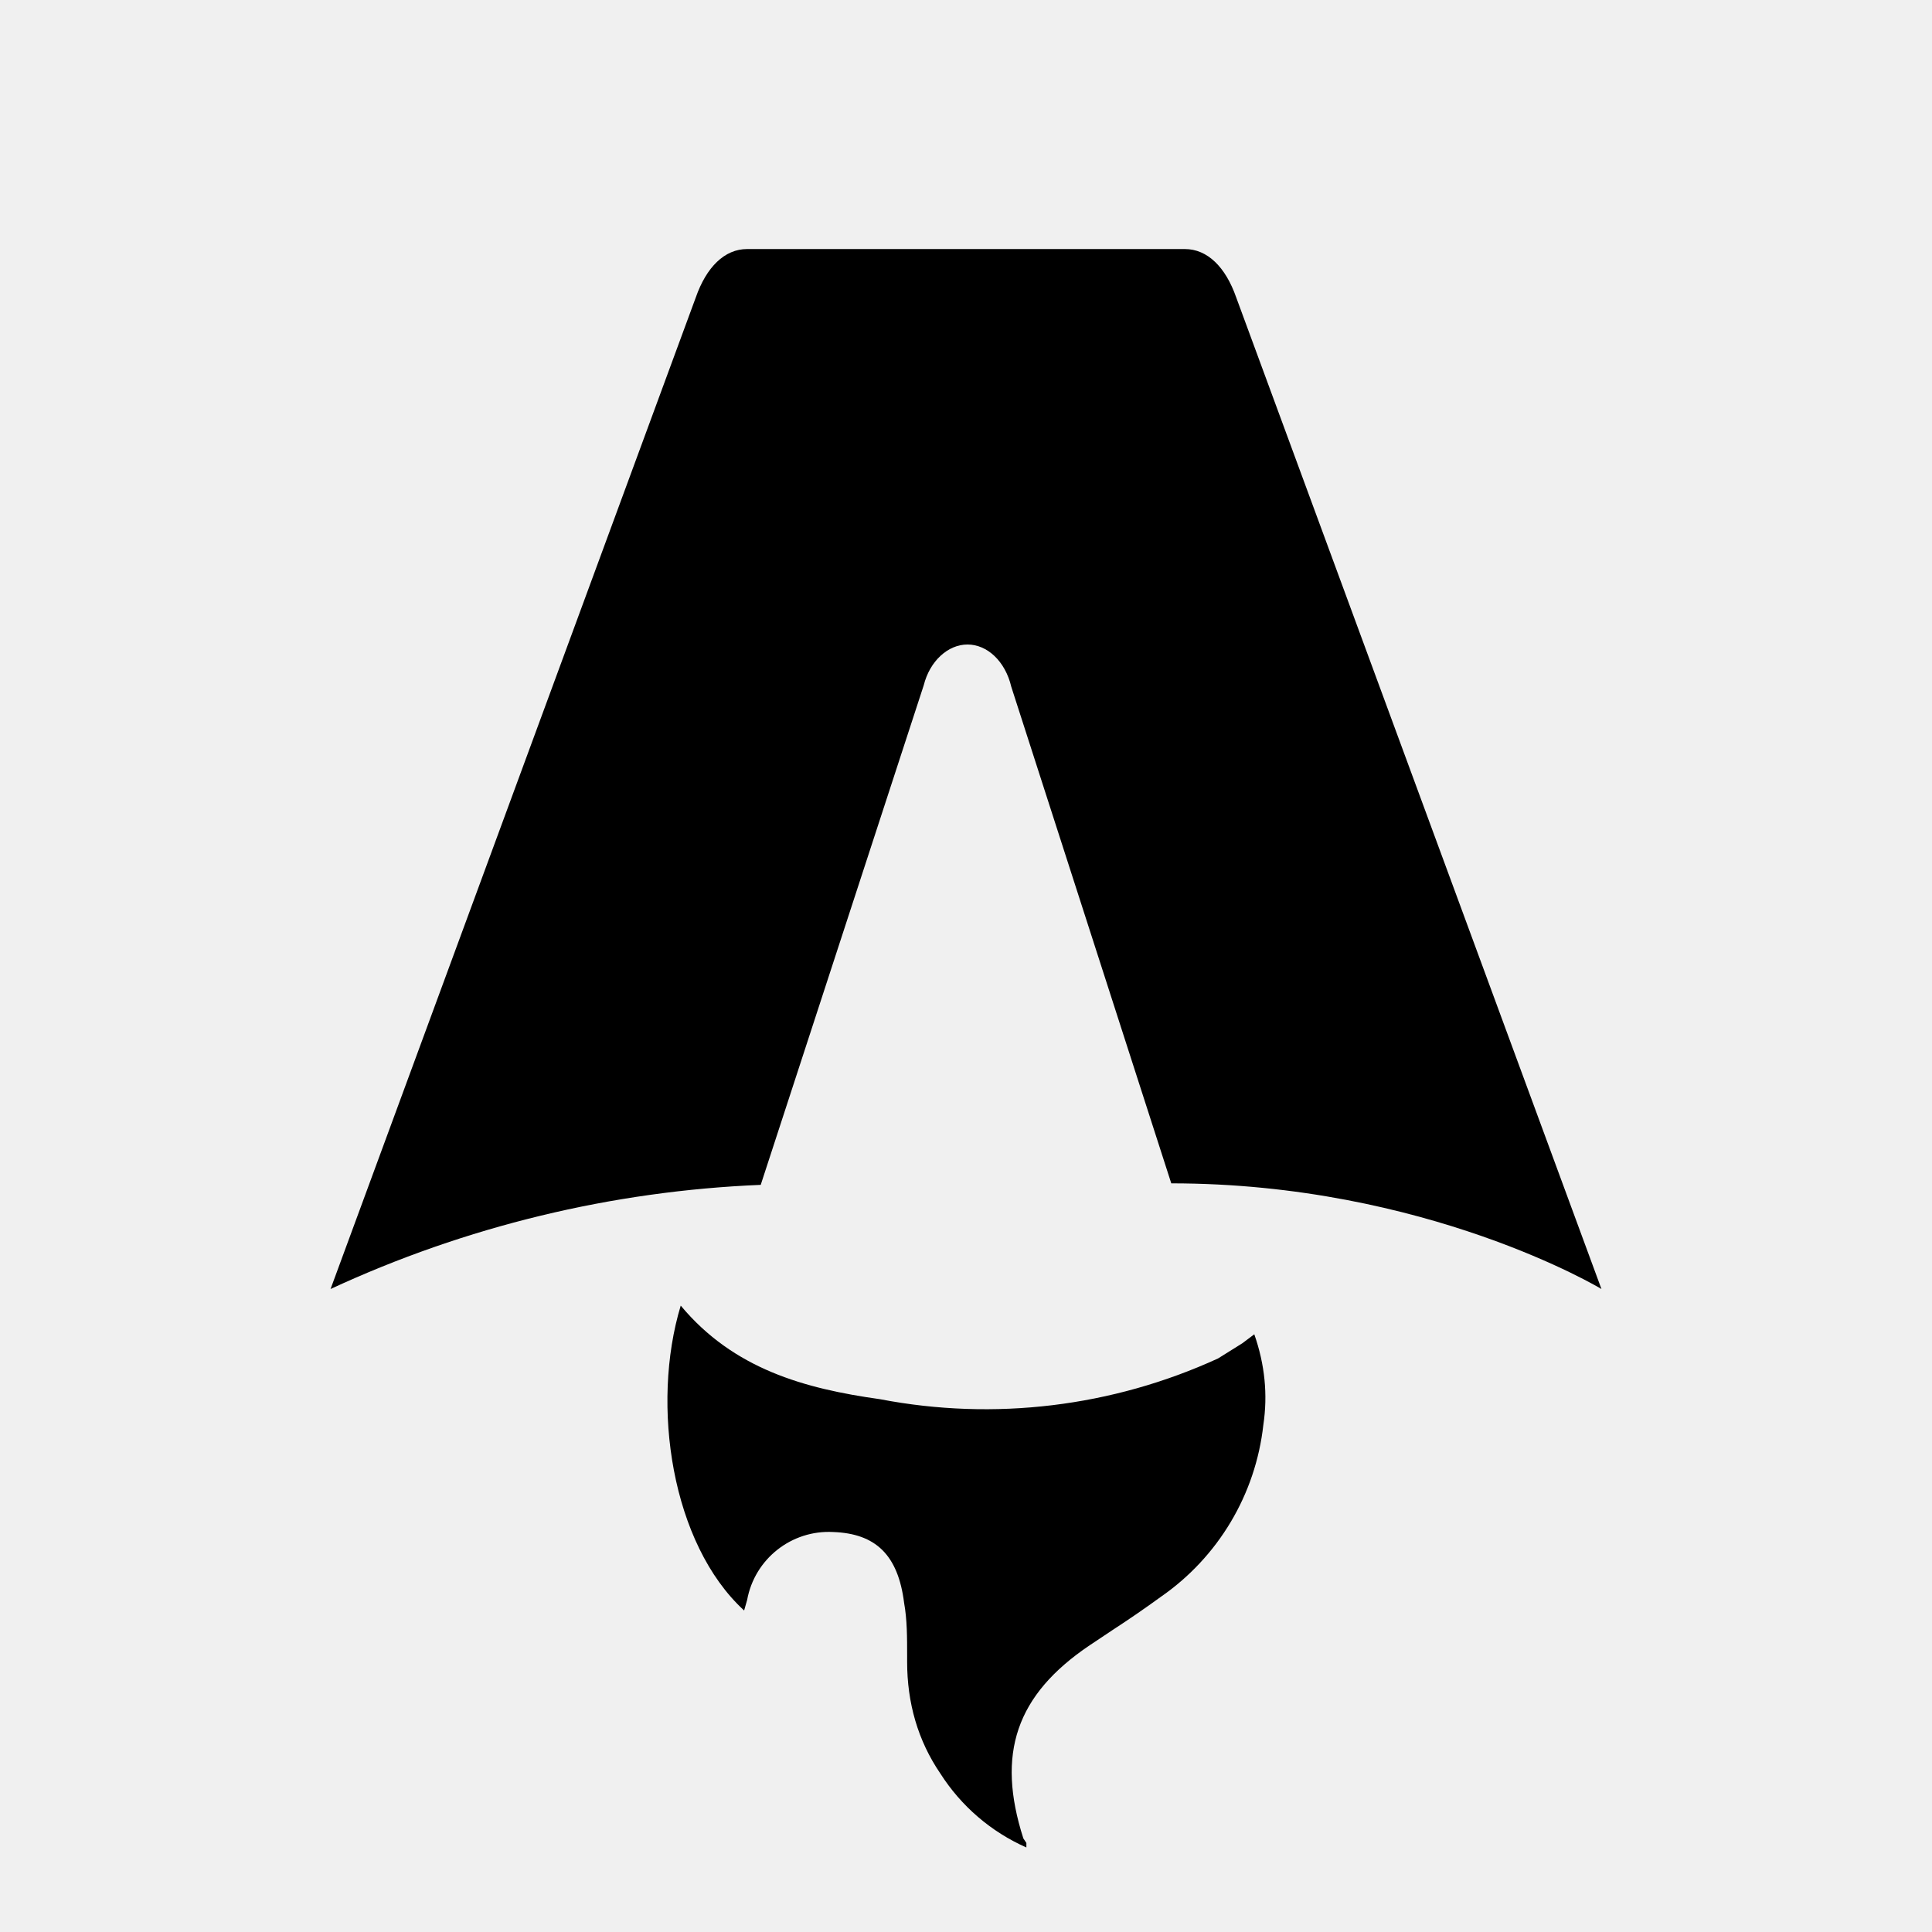
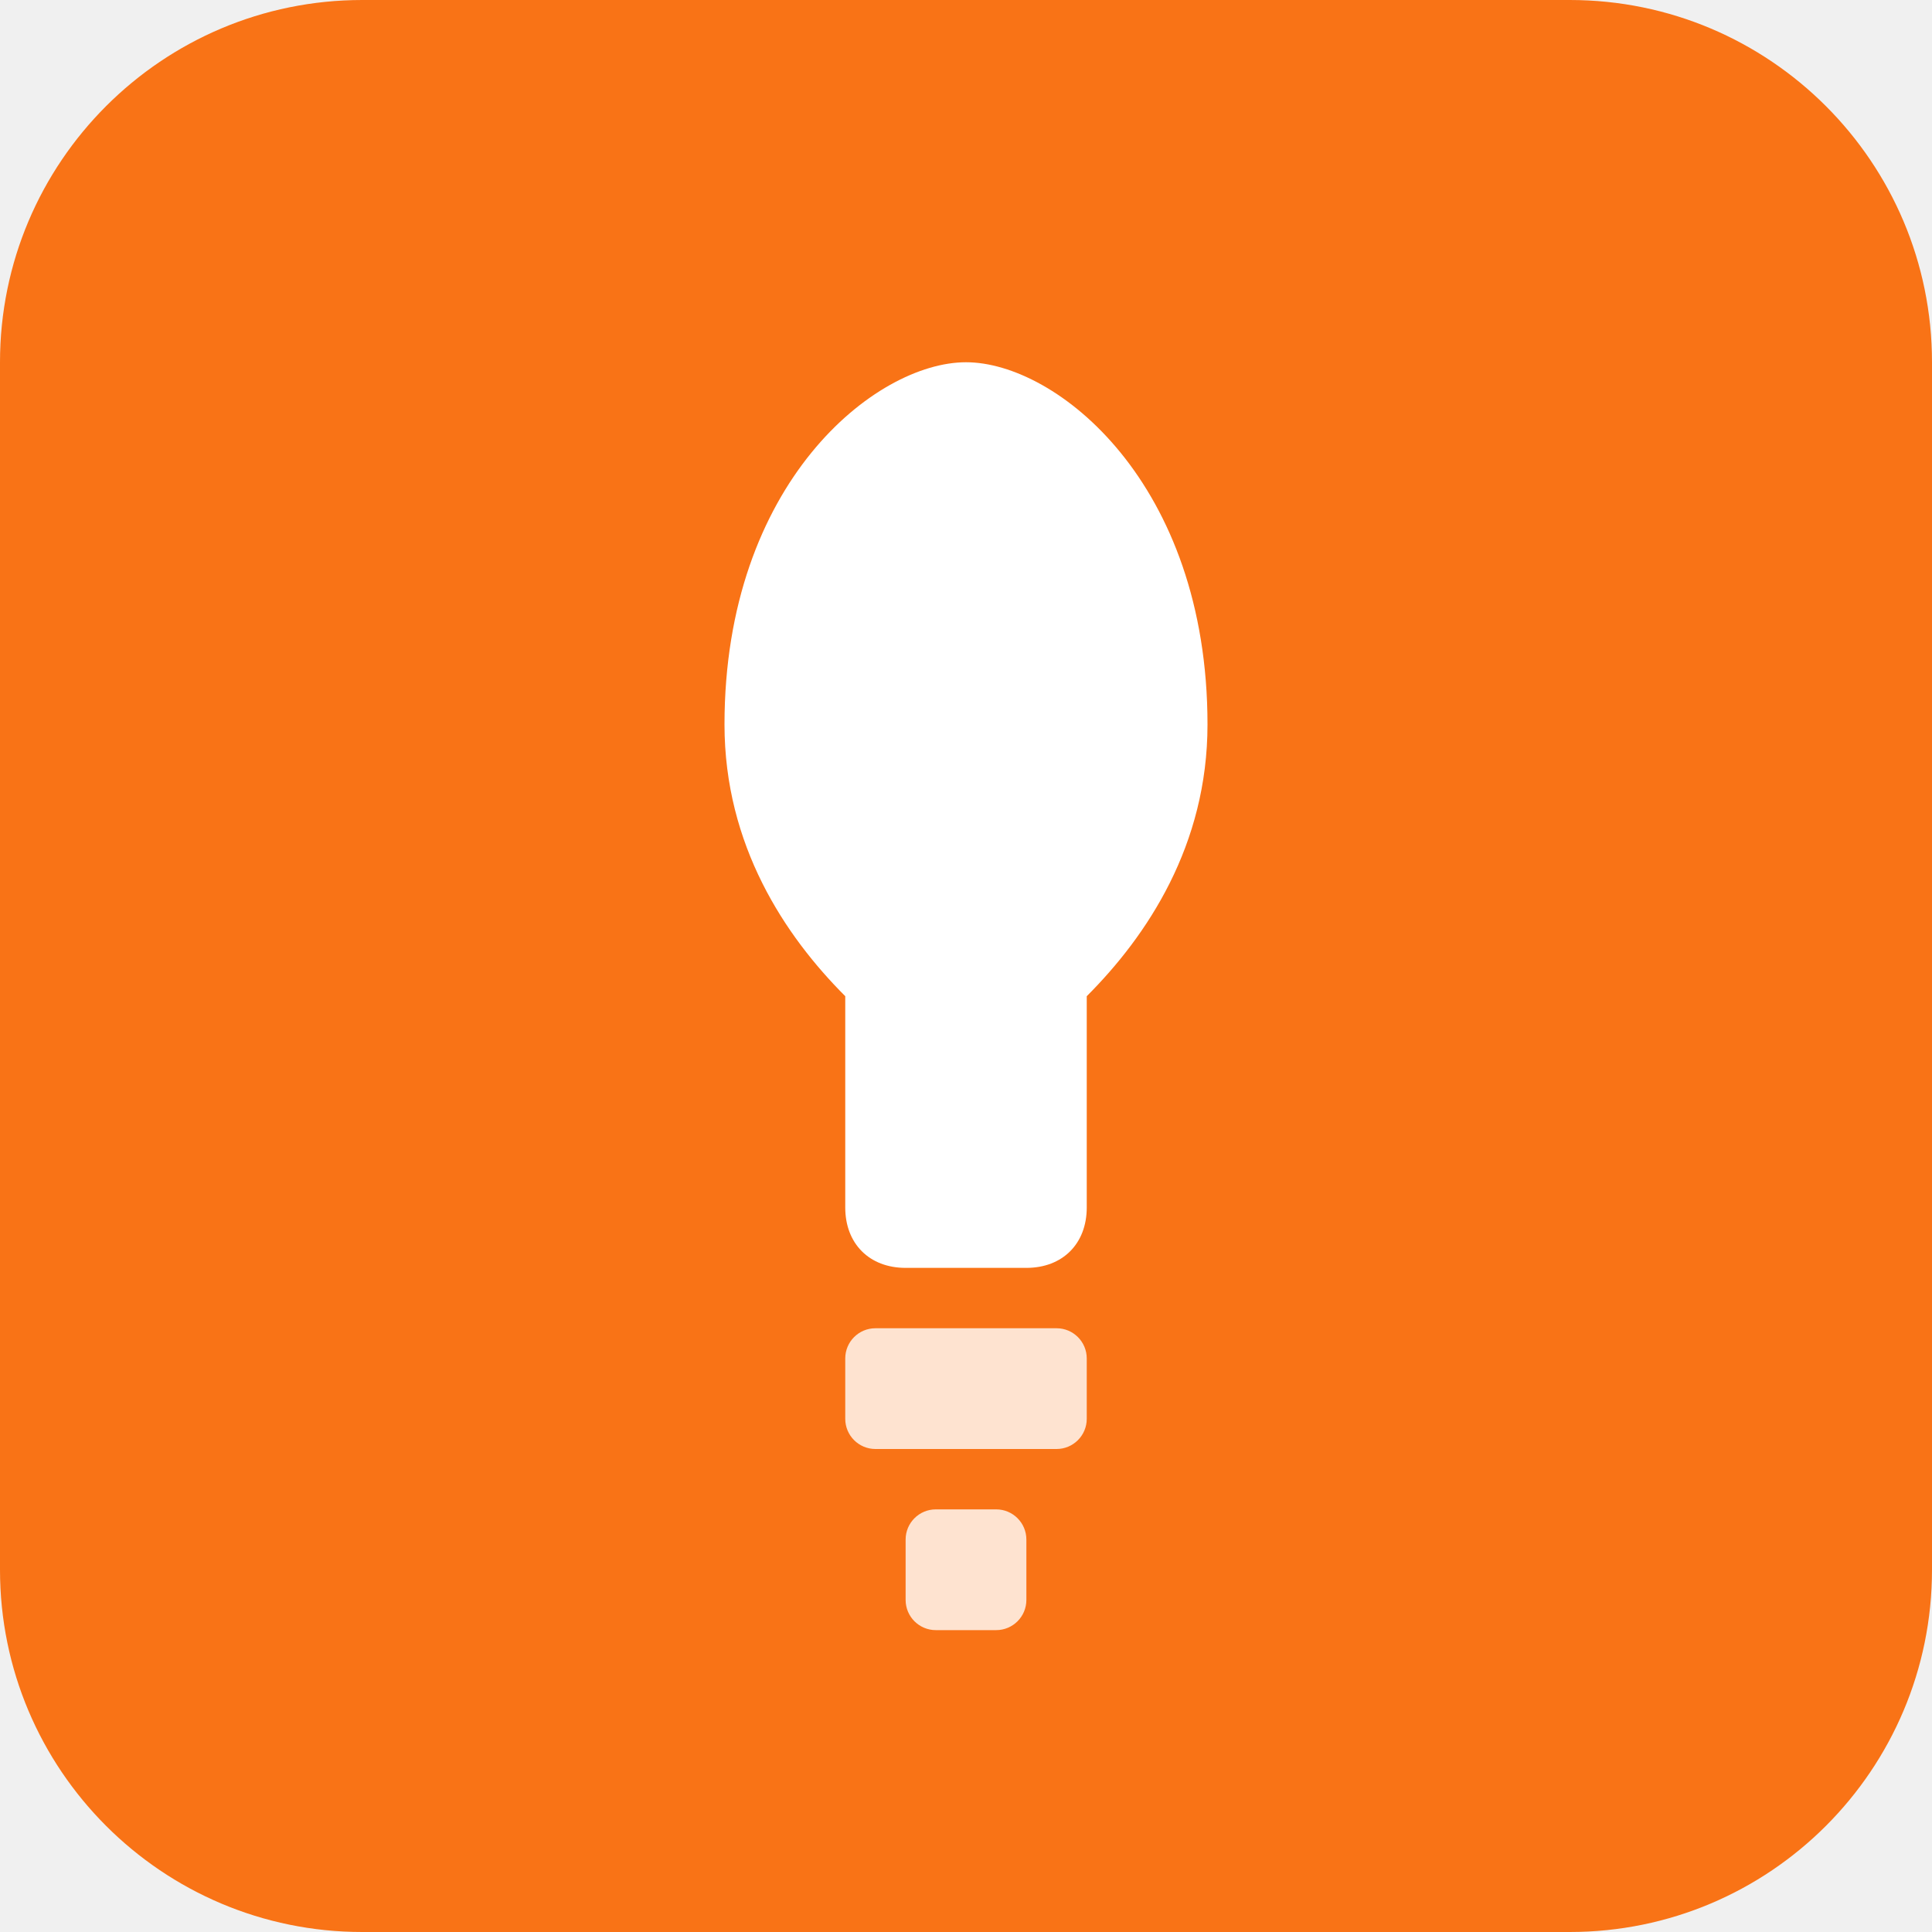
- <svg xmlns="http://www.w3.org/2000/svg" fill="none" viewBox="0 0 128 128">
-   <path d="M50.4 78.5a75.1 75.1 0 0 0-28.5 6.9l24.2-65.7c.7-2 1.9-3.2 3.4-3.2h29c1.5 0 2.7 1.2 3.4 3.2l24.2 65.7s-11.6-7-28.5-7L67 45.5c-.4-1.7-1.6-2.8-2.9-2.8-1.3 0-2.5 1.1-2.9 2.7L50.4 78.5Zm-1.1 28.2Zm-4.2-20.2c-2 6.6-.6 15.8 4.2 20.2a17.5 17.5 0 0 1 .2-.7 5.5 5.5 0 0 1 5.7-4.5c2.8.1 4.3 1.5 4.7 4.7.2 1.1.2 2.3.2 3.5v.4c0 2.7.7 5.2 2.2 7.4a13 13 0 0 0 5.7 4.9v-.3l-.2-.3c-1.8-5.6-.5-9.5 4.4-12.8l1.5-1a73 73 0 0 0 3.2-2.2 16 16 0 0 0 6.8-11.4c.3-2 .1-4-.6-6l-.8.6-1.6 1a37 37 0 0 1-22.4 2.7c-5-.7-9.7-2-13.2-6.2Z" />
-   <style>
-         path { fill: #000; }
-         @media (prefers-color-scheme: dark) {
-             path { fill: #FFF; }
-         }
-     </style>
+ <svg xmlns="http://www.w3.org/2000/svg" viewBox="0 0 32 32">
+   <rect width="32" height="32" rx="6" fill="#f97316" />
+   <path d="M16 6C14.5 6 12 8 12 12C12 14 13 15.5 14 16.5V20C14 20.6 14.4 21 15 21H17C17.6 21 18 20.6 18 20V16.5C19 15.5 20 14 20 12C20 8 17.5 6 16 6Z" fill="white" />
+   <rect x="14" y="22" width="4" height="2" rx="0.5" fill="white" opacity="0.8" />
+   <rect x="15" y="25" width="2" height="2" rx="0.5" fill="white" opacity="0.8" />
</svg>
